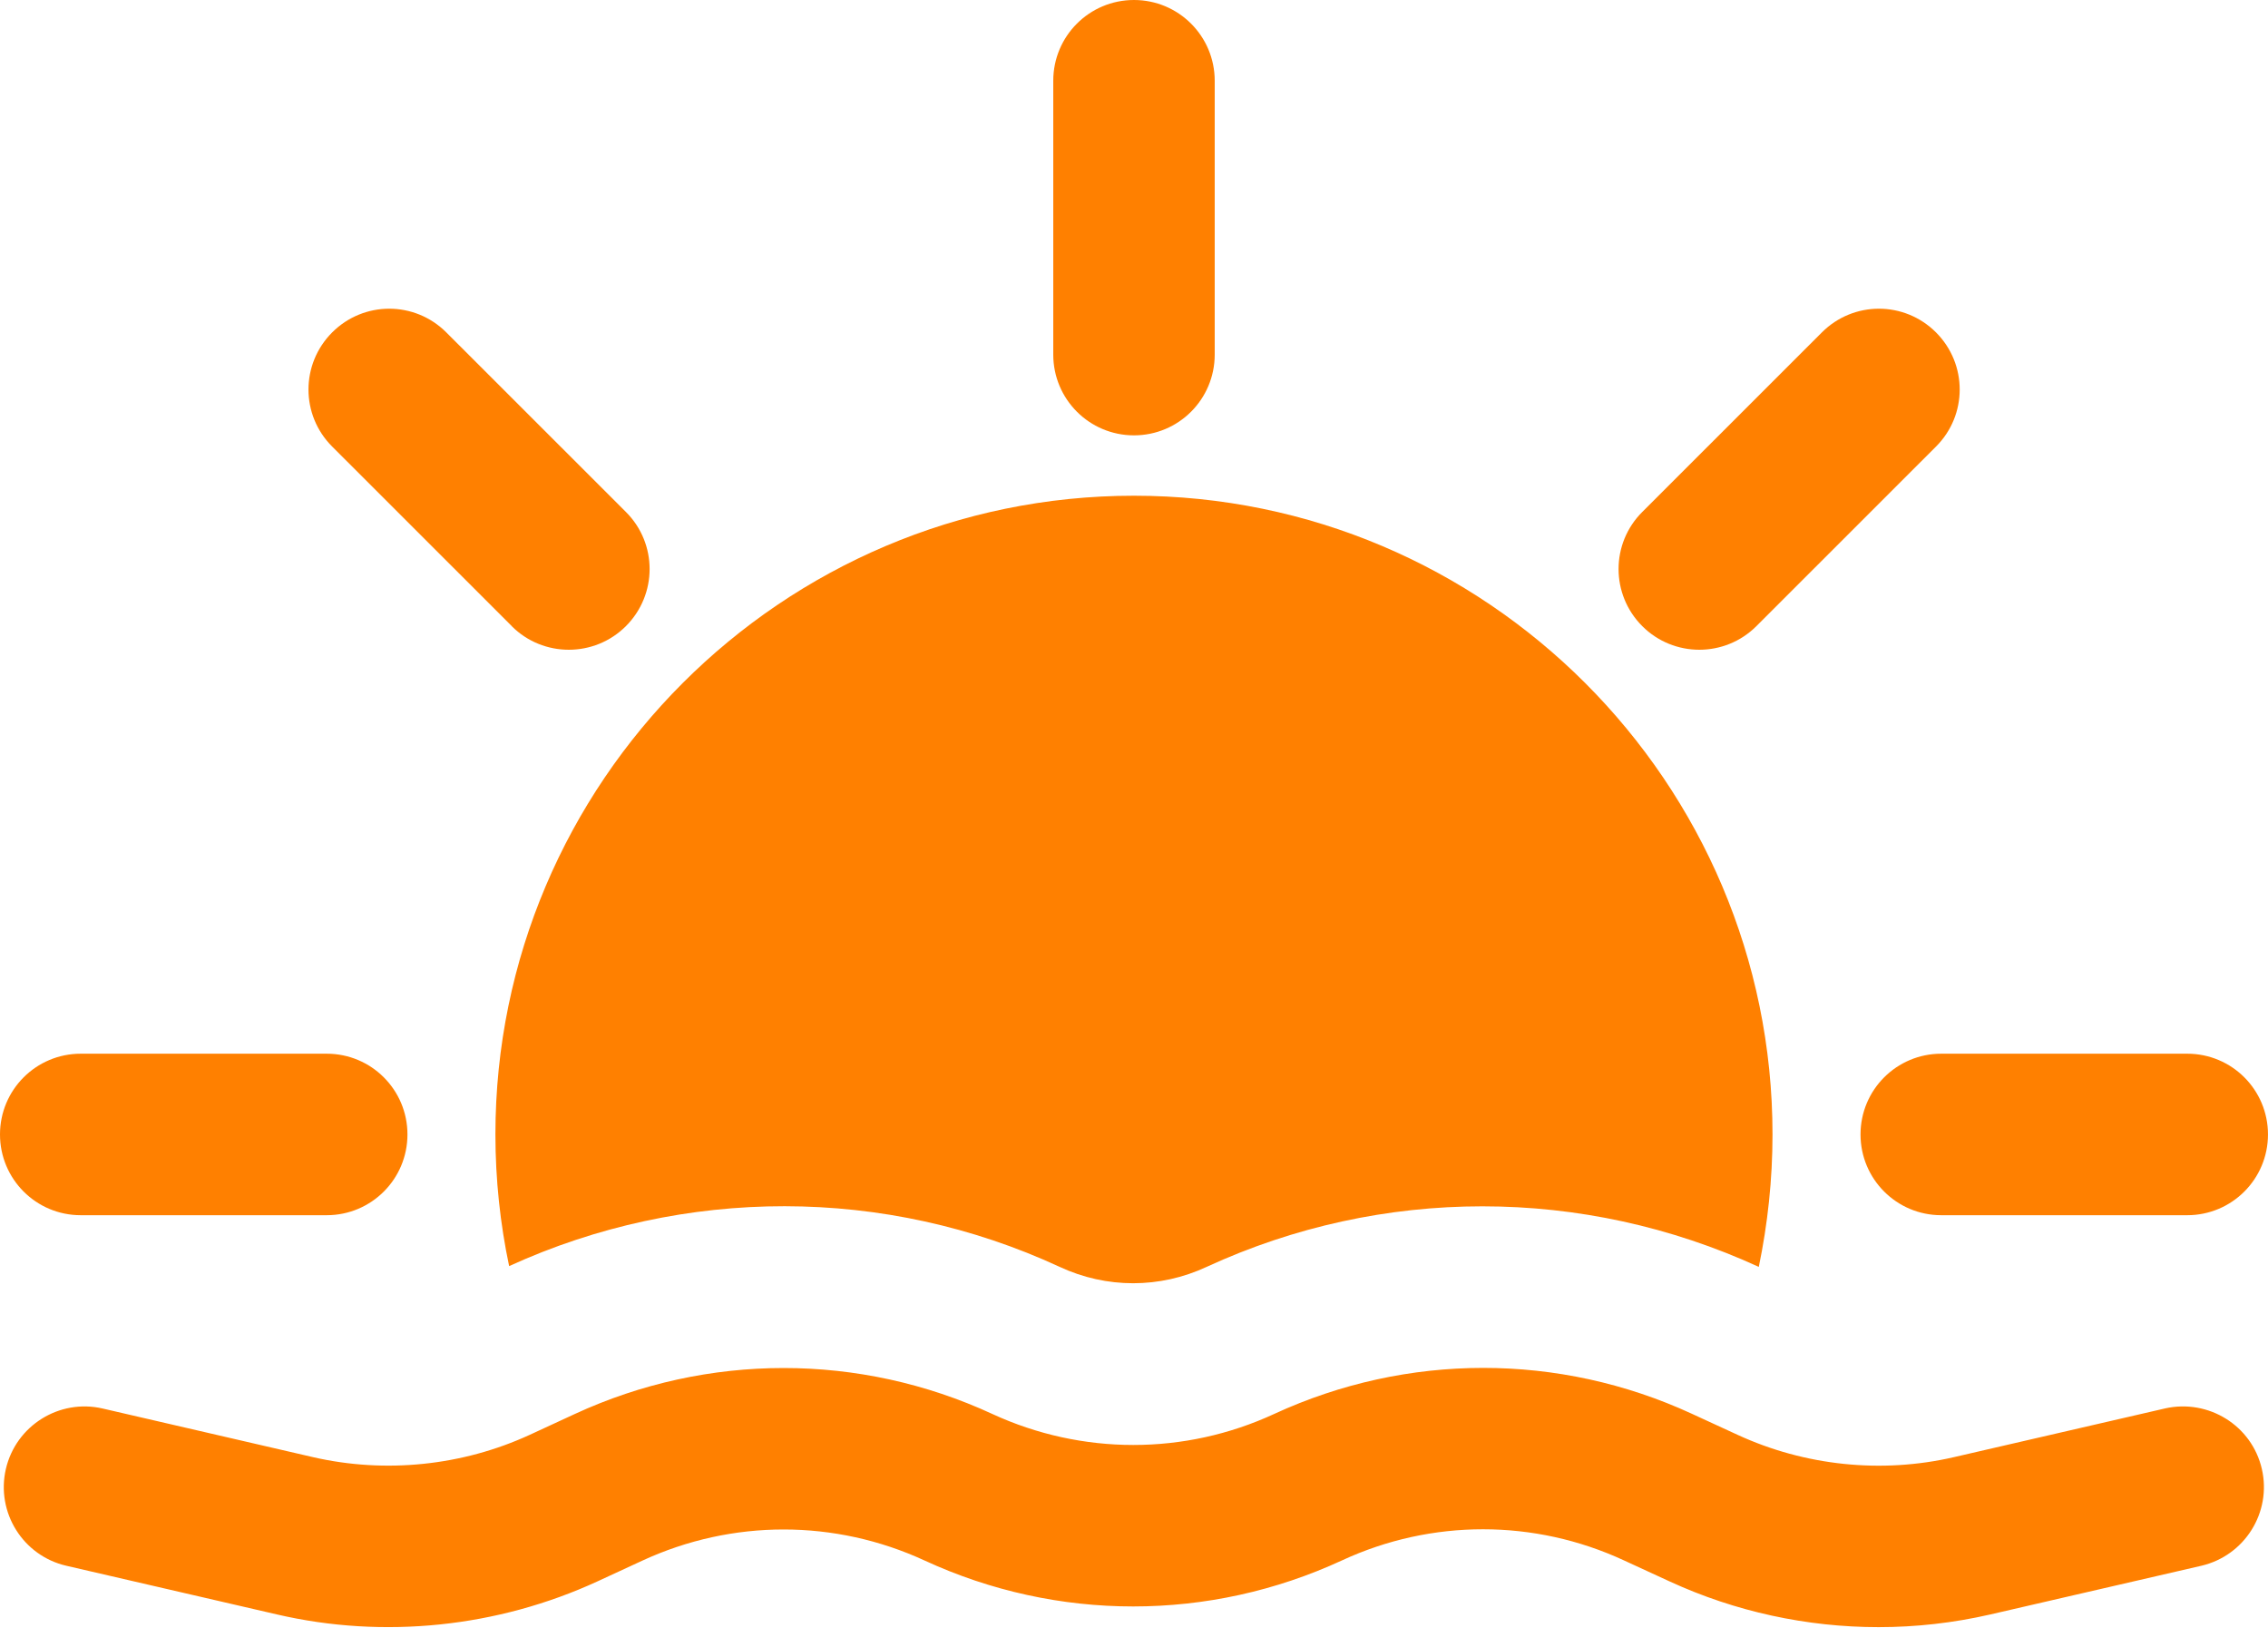
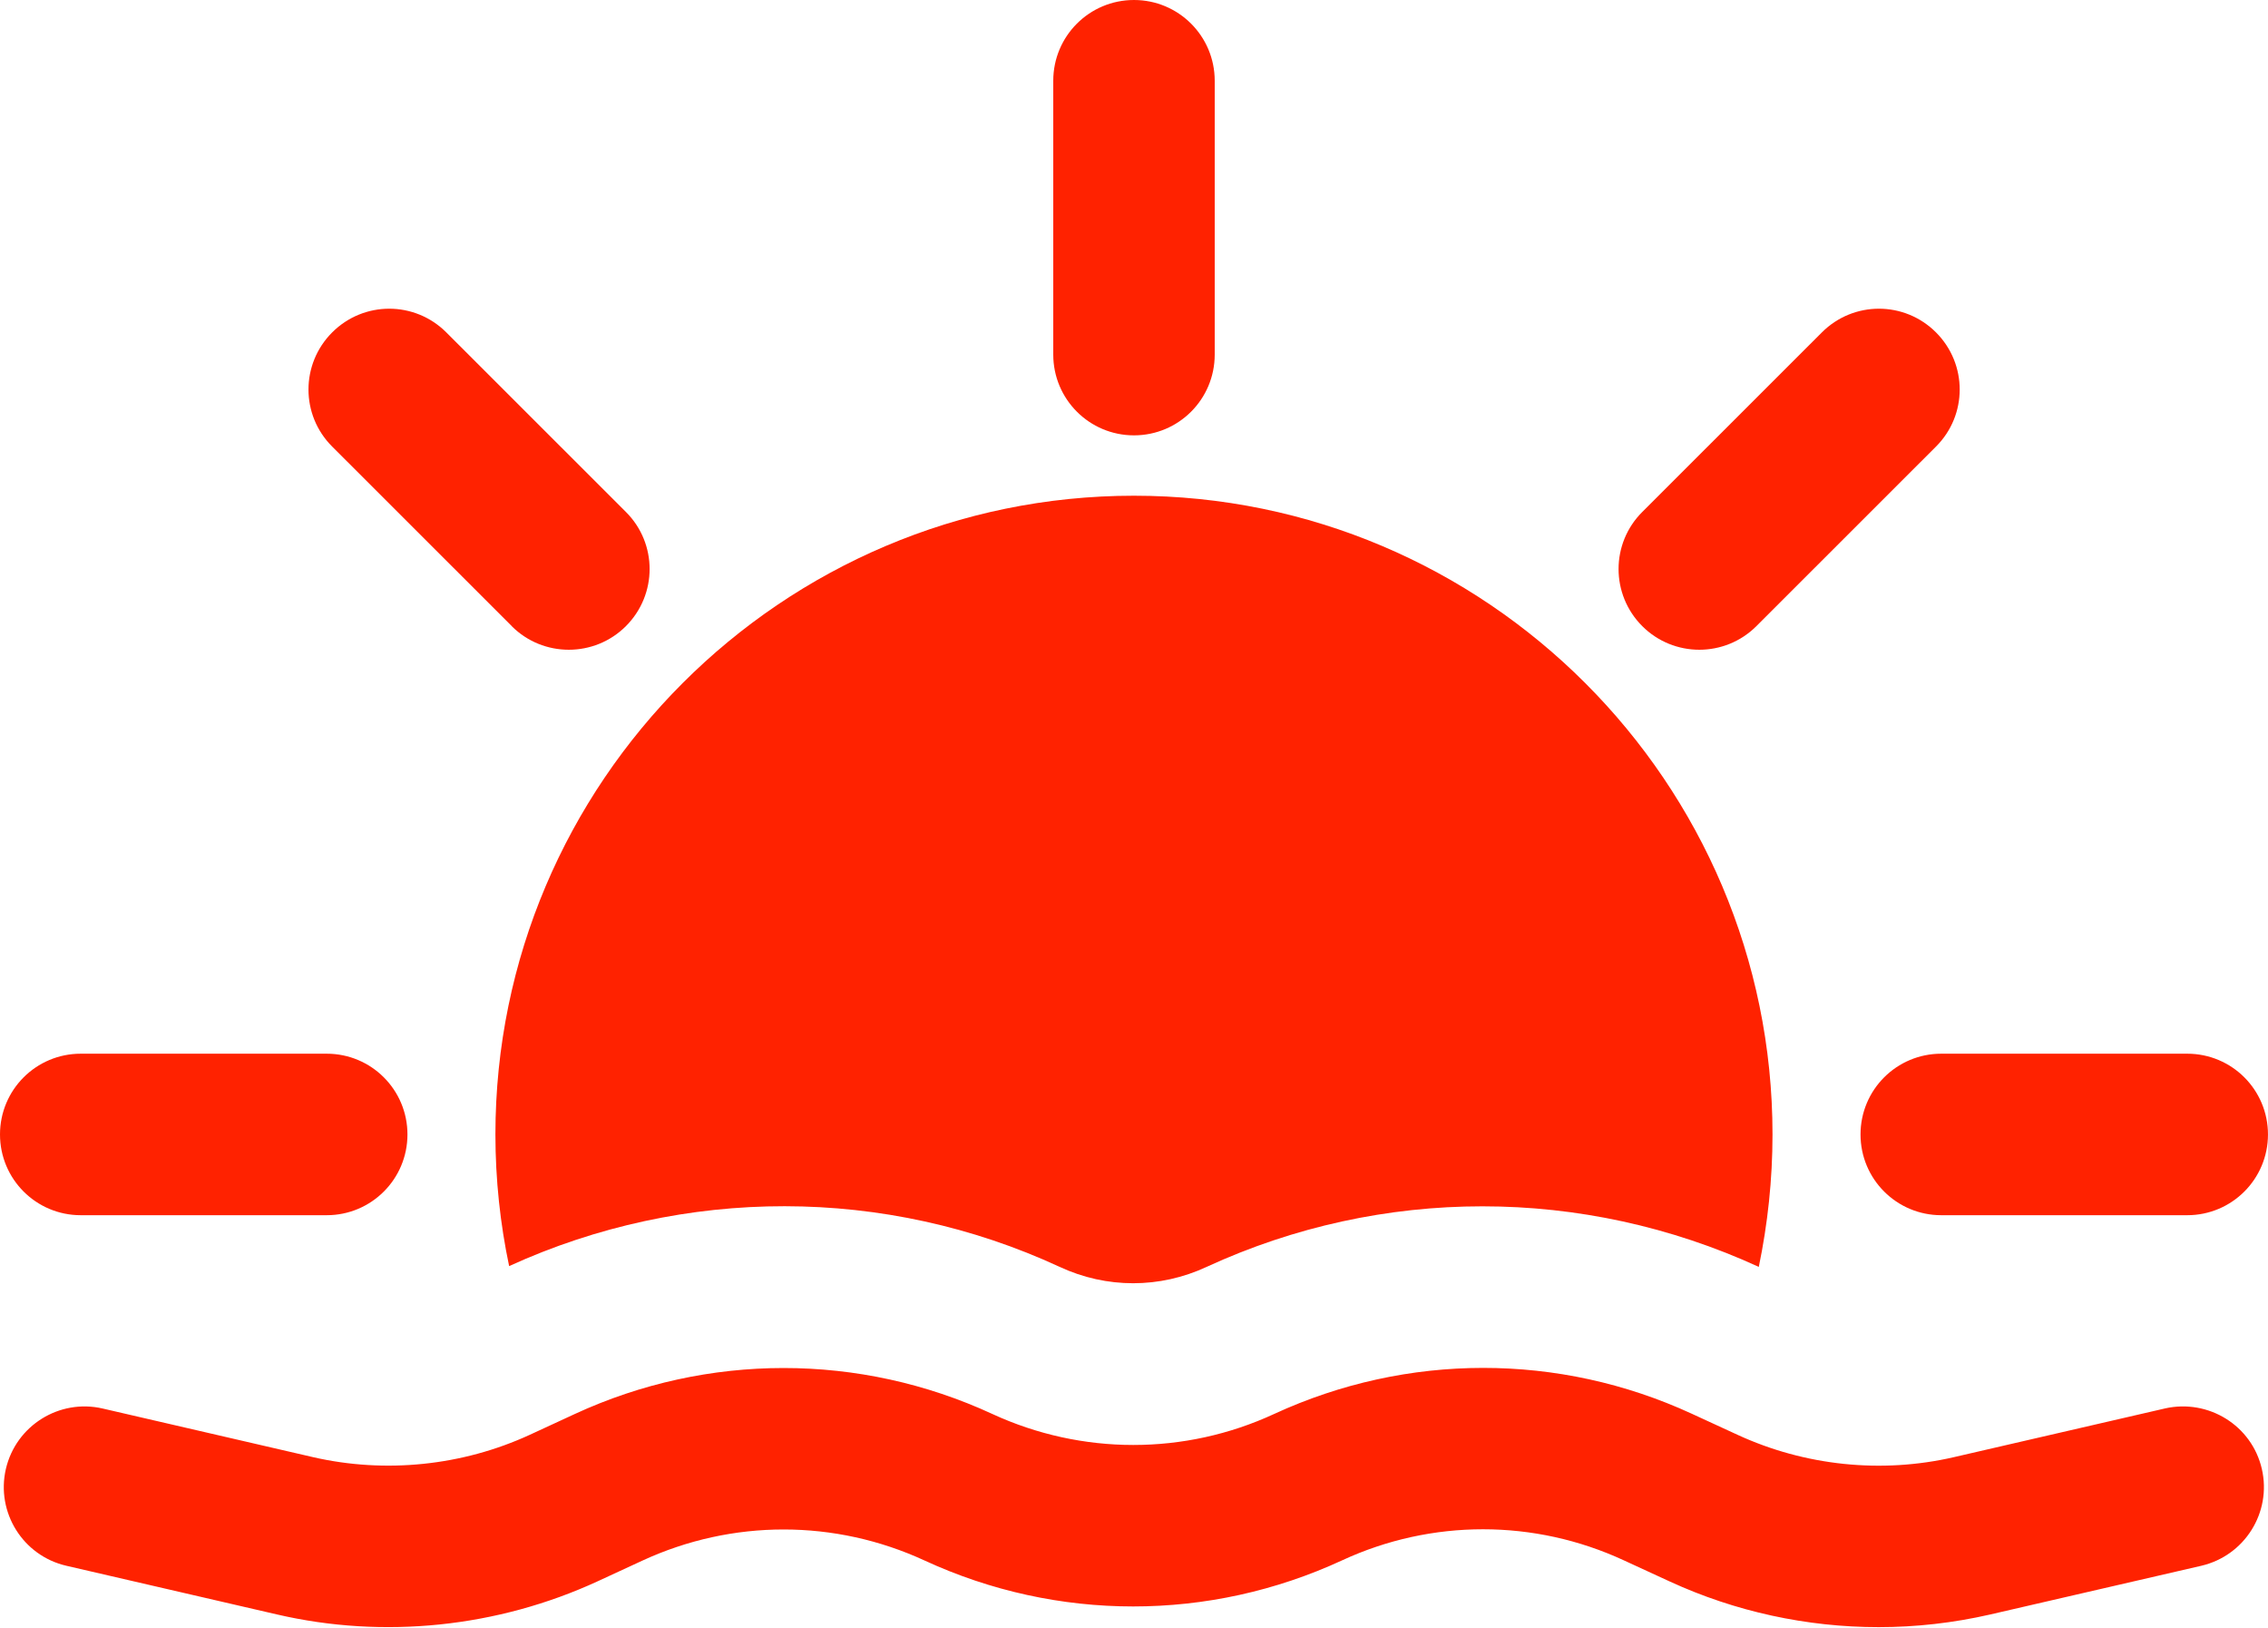
<svg xmlns="http://www.w3.org/2000/svg" version="1.1" viewBox="-5 -10 87.797 62.969" id="svg6413" width="87.797" height="62.969">
  <defs id="defs6417" />
-   <path d="m 14.71,38.997 c 6.781,-3.094 14.562,-3.094 21.312,0.031 1.812,0.844 3.875,0.844 5.688,0 6.781,-3.125 14.562,-3.125 21.375,0 0.344,-1.656 0.531,-3.375 0.531,-5.125 0,-13.625 -11.094,-24.719 -24.719,-24.719 -13.625,0 -24.719,11.094 -24.719,24.719 0,1.75 0.188,3.469 0.531,5.094 z" id="path6395" style="fill:#ff8000;fill-opacity:1" />
-   <path d="m 38.898,6.848 c 1.727,0 3.125,-1.398 3.125,-3.125 V -6.875 c 0,-1.727 -1.398,-3.125 -3.125,-3.125 -1.727,0 -3.125,1.398 -3.125,3.125 V 3.723 c 0,1.727 1.398,3.125 3.125,3.125 z" id="path6397" style="fill:#ff8000;fill-opacity:1" />
-   <path d="m 14.808,14.231 c 0.609,0.609 1.41,0.914 2.211,0.914 0.801,0 1.602,-0.305 2.211,-0.914 1.223,-1.223 1.223,-3.199 0,-4.418 L 12.277,2.864 c -1.223,-1.223 -3.195,-1.223 -4.418,0 -1.223,1.223 -1.223,3.199 0,4.418 l 6.953,6.949 z" id="path6399" style="fill:#ff8000;fill-opacity:1" />
-   <path d="m -1.875,37.028 h 9.523 c 1.727,0 3.125,-1.398 3.125,-3.125 0,-1.727 -1.398,-3.125 -3.125,-3.125 H -1.875 c -1.727,0 -3.125,1.398 -3.125,3.125 0,1.727 1.398,3.125 3.125,3.125 z" id="path6401" style="fill:#ff8000;fill-opacity:1" />
-   <path d="m 67.023,33.903 c 0,1.727 1.398,3.125 3.125,3.125 h 9.523 c 1.727,0 3.125,-1.398 3.125,-3.125 0,-1.727 -1.398,-3.125 -3.125,-3.125 h -9.523 c -1.727,0 -3.125,1.398 -3.125,3.125 z" id="path6403" style="fill:#ff8000;fill-opacity:1" />
-   <path d="m 60.781,15.145 c 0.801,0 1.602,-0.305 2.211,-0.914 l 6.953,-6.949 c 1.223,-1.219 1.223,-3.195 0,-4.418 -1.223,-1.223 -3.195,-1.223 -4.418,0 l -6.953,6.949 c -1.223,1.219 -1.223,3.195 0,4.418 0.609,0.609 1.41,0.914 2.211,0.914 z" id="path6405" style="fill:#ff8000;fill-opacity:1" />
-   <path d="m 78.82,44.504 -8.18,1.887 c -2.801,0.648 -5.773,0.336 -8.375,-0.863 l -1.781,-0.82 c -5.133,-2.363 -11.012,-2.363 -16.16,0.012 -3.465,1.602 -7.445,1.598 -10.91,0 -5.133,-2.371 -11.023,-2.371 -16.16,0 l -1.742,0.805 c -2.613,1.203 -5.59,1.508 -8.391,0.867 l -8.148,-1.883 c -1.676,-0.387 -3.356,0.66 -3.746,2.34 -0.387,1.68 0.66,3.359 2.344,3.746 l 8.148,1.883 c 4.137,0.961 8.547,0.5 12.414,-1.281 l 1.742,-0.805 c 3.473,-1.602 7.445,-1.602 10.918,0 5.129,2.367 11.012,2.375 16.164,-0.008 3.461,-1.602 7.441,-1.602 10.902,0 l 1.781,0.82 c 2.539,1.168 5.305,1.766 8.086,1.766 1.445,0 2.894,-0.164 4.309,-0.488 l 8.18,-1.887 c 1.68,-0.391 2.731,-2.066 2.344,-3.746 -0.387,-1.684 -2.066,-2.719 -3.746,-2.344 z" id="path6407" style="fill:#ff8000;fill-opacity:1" />
+   <path d="m 14.71,38.997 c 6.781,-3.094 14.562,-3.094 21.312,0.031 1.812,0.844 3.875,0.844 5.688,0 6.781,-3.125 14.562,-3.125 21.375,0 0.344,-1.656 0.531,-3.375 0.531,-5.125 0,-13.625 -11.094,-24.719 -24.719,-24.719 -13.625,0 -24.719,11.094 -24.719,24.719 0,1.75 0.188,3.469 0.531,5.094 z" id="path6395" style="fill:#ff2200;fill-opacity:1" />
+   <path d="m 38.898,6.848 c 1.727,0 3.125,-1.398 3.125,-3.125 V -6.875 c 0,-1.727 -1.398,-3.125 -3.125,-3.125 -1.727,0 -3.125,1.398 -3.125,3.125 V 3.723 c 0,1.727 1.398,3.125 3.125,3.125 z" id="path6397" style="fill:#ff2200;fill-opacity:1" />
+   <path d="m 14.808,14.231 c 0.609,0.609 1.41,0.914 2.211,0.914 0.801,0 1.602,-0.305 2.211,-0.914 1.223,-1.223 1.223,-3.199 0,-4.418 L 12.277,2.864 c -1.223,-1.223 -3.195,-1.223 -4.418,0 -1.223,1.223 -1.223,3.199 0,4.418 l 6.953,6.949 z" id="path6399" style="fill:#ff2200;fill-opacity:1" />
+   <path d="m -1.875,37.028 h 9.523 c 1.727,0 3.125,-1.398 3.125,-3.125 0,-1.727 -1.398,-3.125 -3.125,-3.125 H -1.875 c -1.727,0 -3.125,1.398 -3.125,3.125 0,1.727 1.398,3.125 3.125,3.125 z" id="path6401" style="fill:#ff2200;fill-opacity:1" />
+   <path d="m 67.023,33.903 c 0,1.727 1.398,3.125 3.125,3.125 h 9.523 c 1.727,0 3.125,-1.398 3.125,-3.125 0,-1.727 -1.398,-3.125 -3.125,-3.125 h -9.523 c -1.727,0 -3.125,1.398 -3.125,3.125 z" id="path6403" style="fill:#ff2200;fill-opacity:1" />
+   <path d="m 60.781,15.145 c 0.801,0 1.602,-0.305 2.211,-0.914 l 6.953,-6.949 c 1.223,-1.219 1.223,-3.195 0,-4.418 -1.223,-1.223 -3.195,-1.223 -4.418,0 l -6.953,6.949 c -1.223,1.219 -1.223,3.195 0,4.418 0.609,0.609 1.41,0.914 2.211,0.914 z" id="path6405" style="fill:#ff2200;fill-opacity:1" />
+   <path d="m 78.82,44.504 -8.18,1.887 c -2.801,0.648 -5.773,0.336 -8.375,-0.863 l -1.781,-0.82 c -5.133,-2.363 -11.012,-2.363 -16.16,0.012 -3.465,1.602 -7.445,1.598 -10.91,0 -5.133,-2.371 -11.023,-2.371 -16.16,0 l -1.742,0.805 c -2.613,1.203 -5.59,1.508 -8.391,0.867 l -8.148,-1.883 c -1.676,-0.387 -3.356,0.66 -3.746,2.34 -0.387,1.68 0.66,3.359 2.344,3.746 l 8.148,1.883 c 4.137,0.961 8.547,0.5 12.414,-1.281 l 1.742,-0.805 c 3.473,-1.602 7.445,-1.602 10.918,0 5.129,2.367 11.012,2.375 16.164,-0.008 3.461,-1.602 7.441,-1.602 10.902,0 l 1.781,0.82 c 2.539,1.168 5.305,1.766 8.086,1.766 1.445,0 2.894,-0.164 4.309,-0.488 l 8.18,-1.887 c 1.68,-0.391 2.731,-2.066 2.344,-3.746 -0.387,-1.684 -2.066,-2.719 -3.746,-2.344 z" id="path6407" style="fill:#ff2200;fill-opacity:1" />
</svg>
